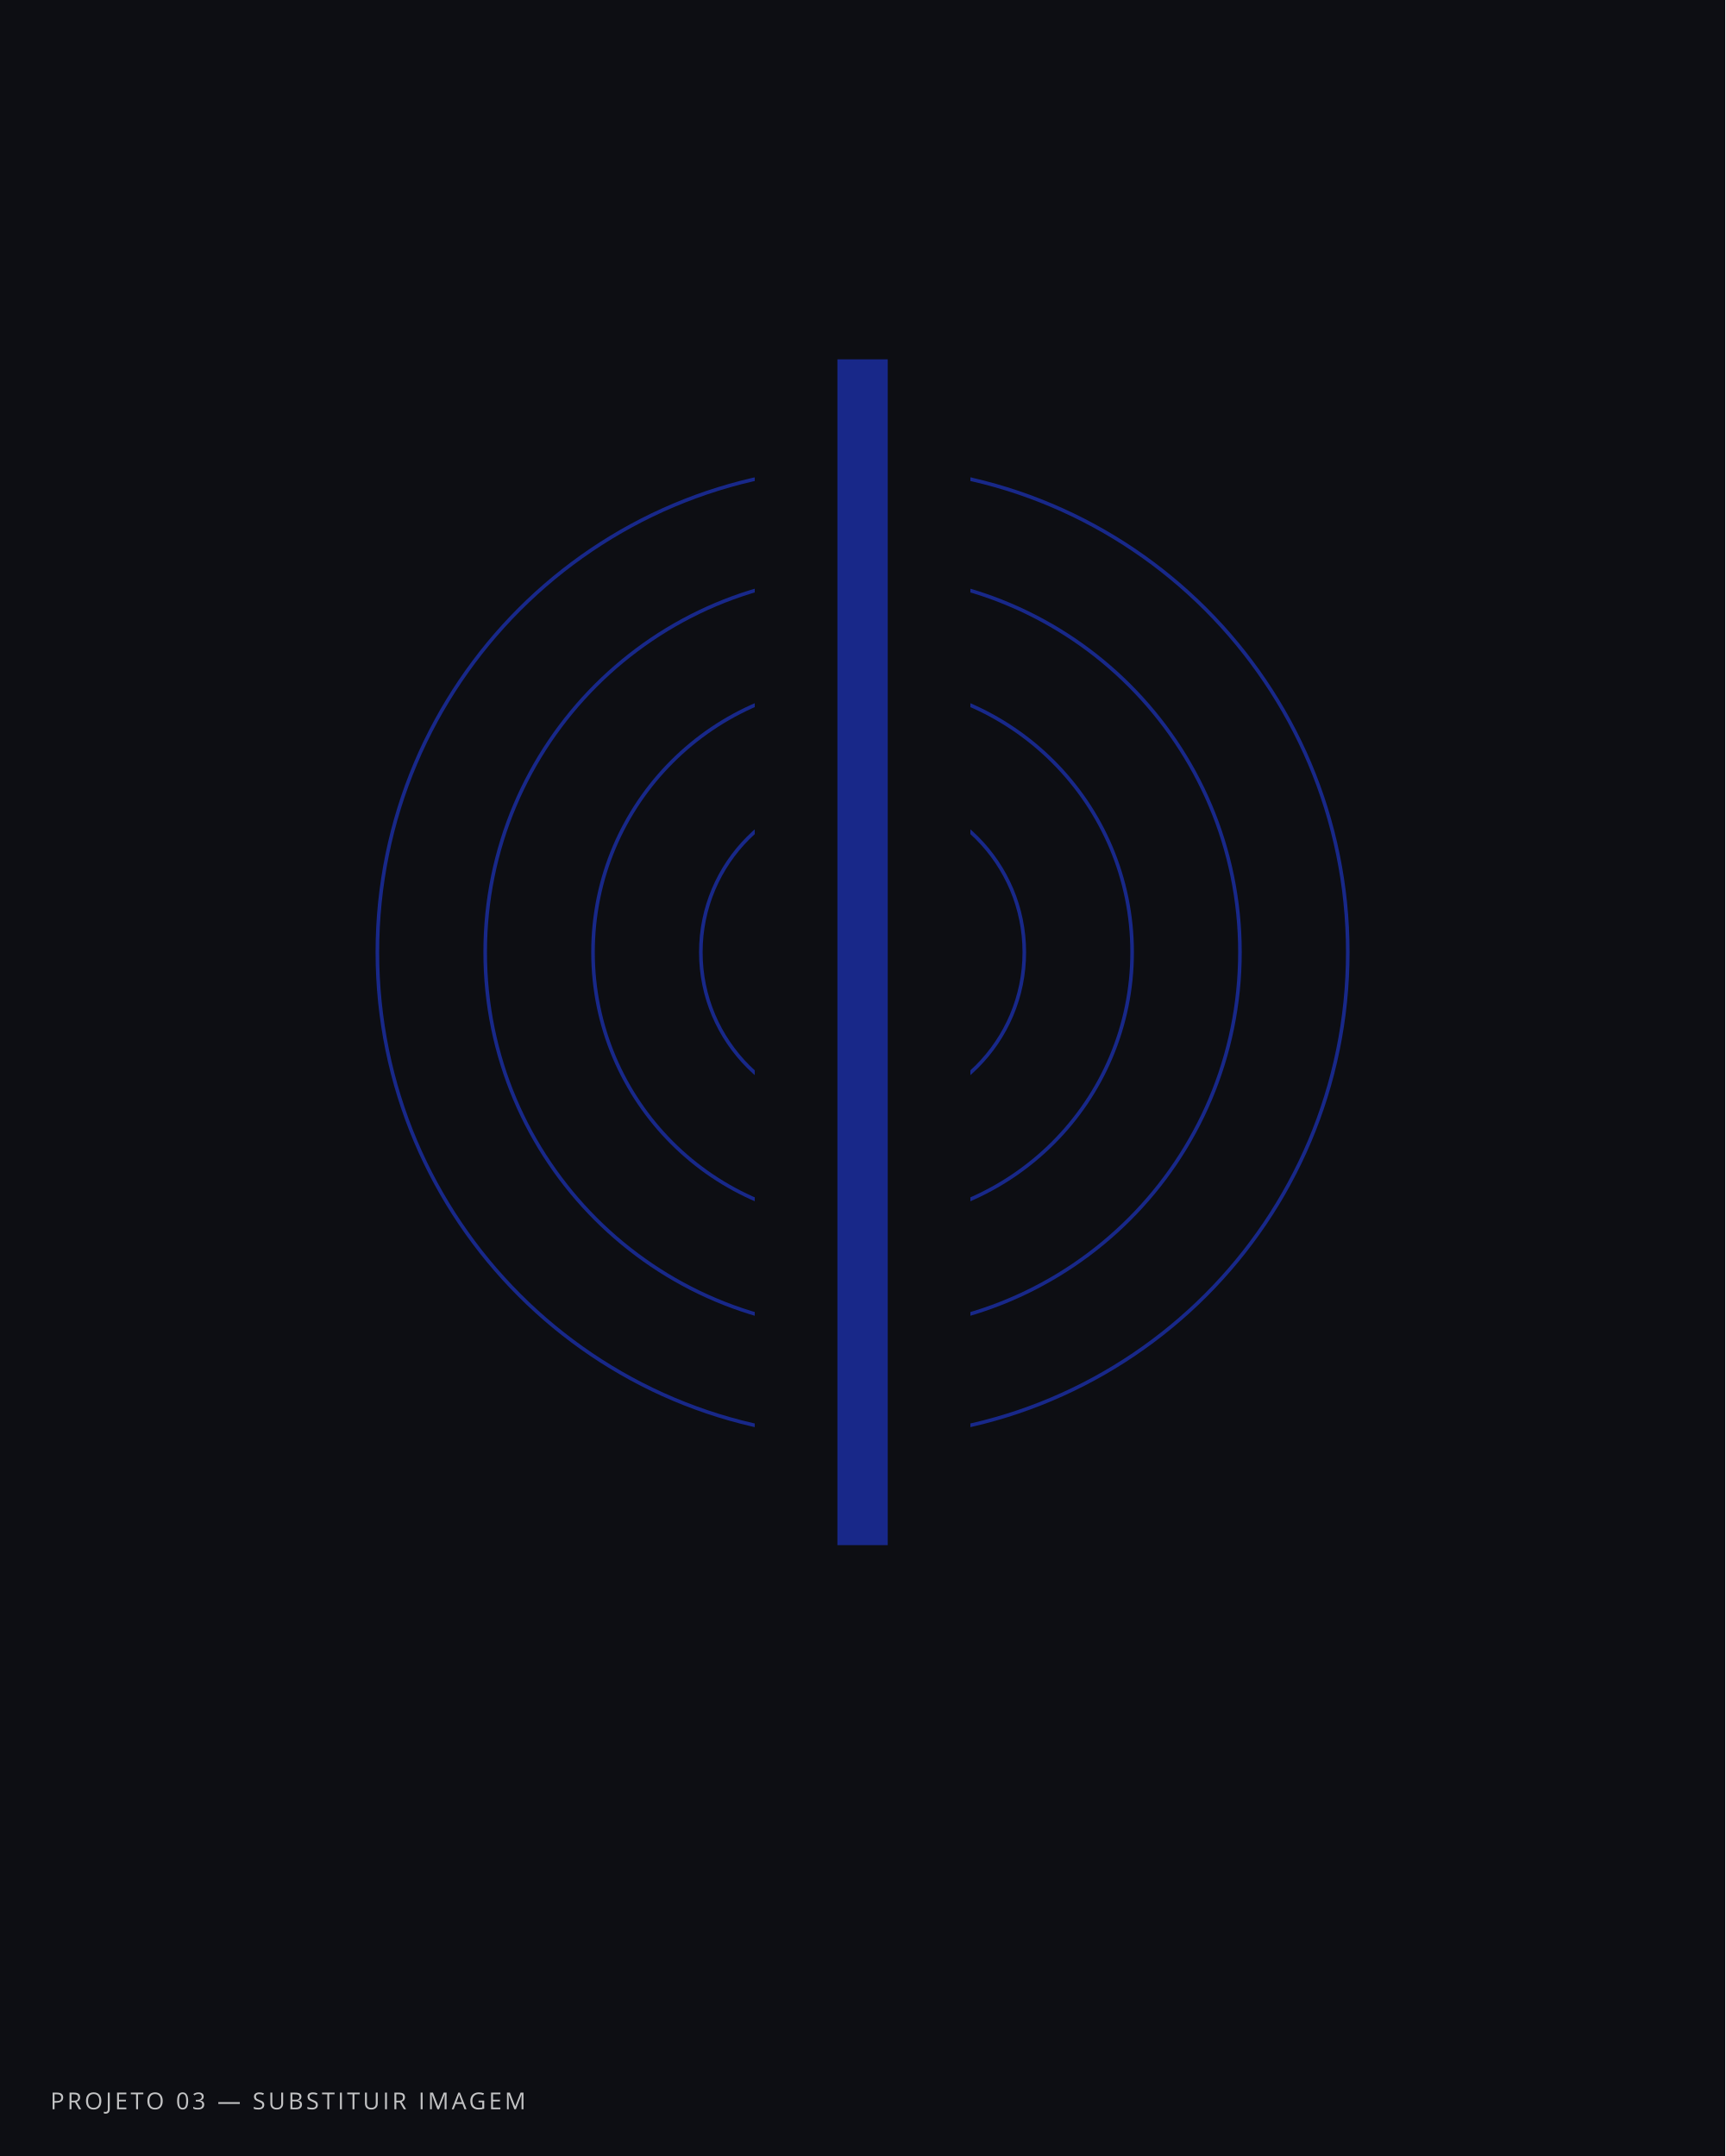
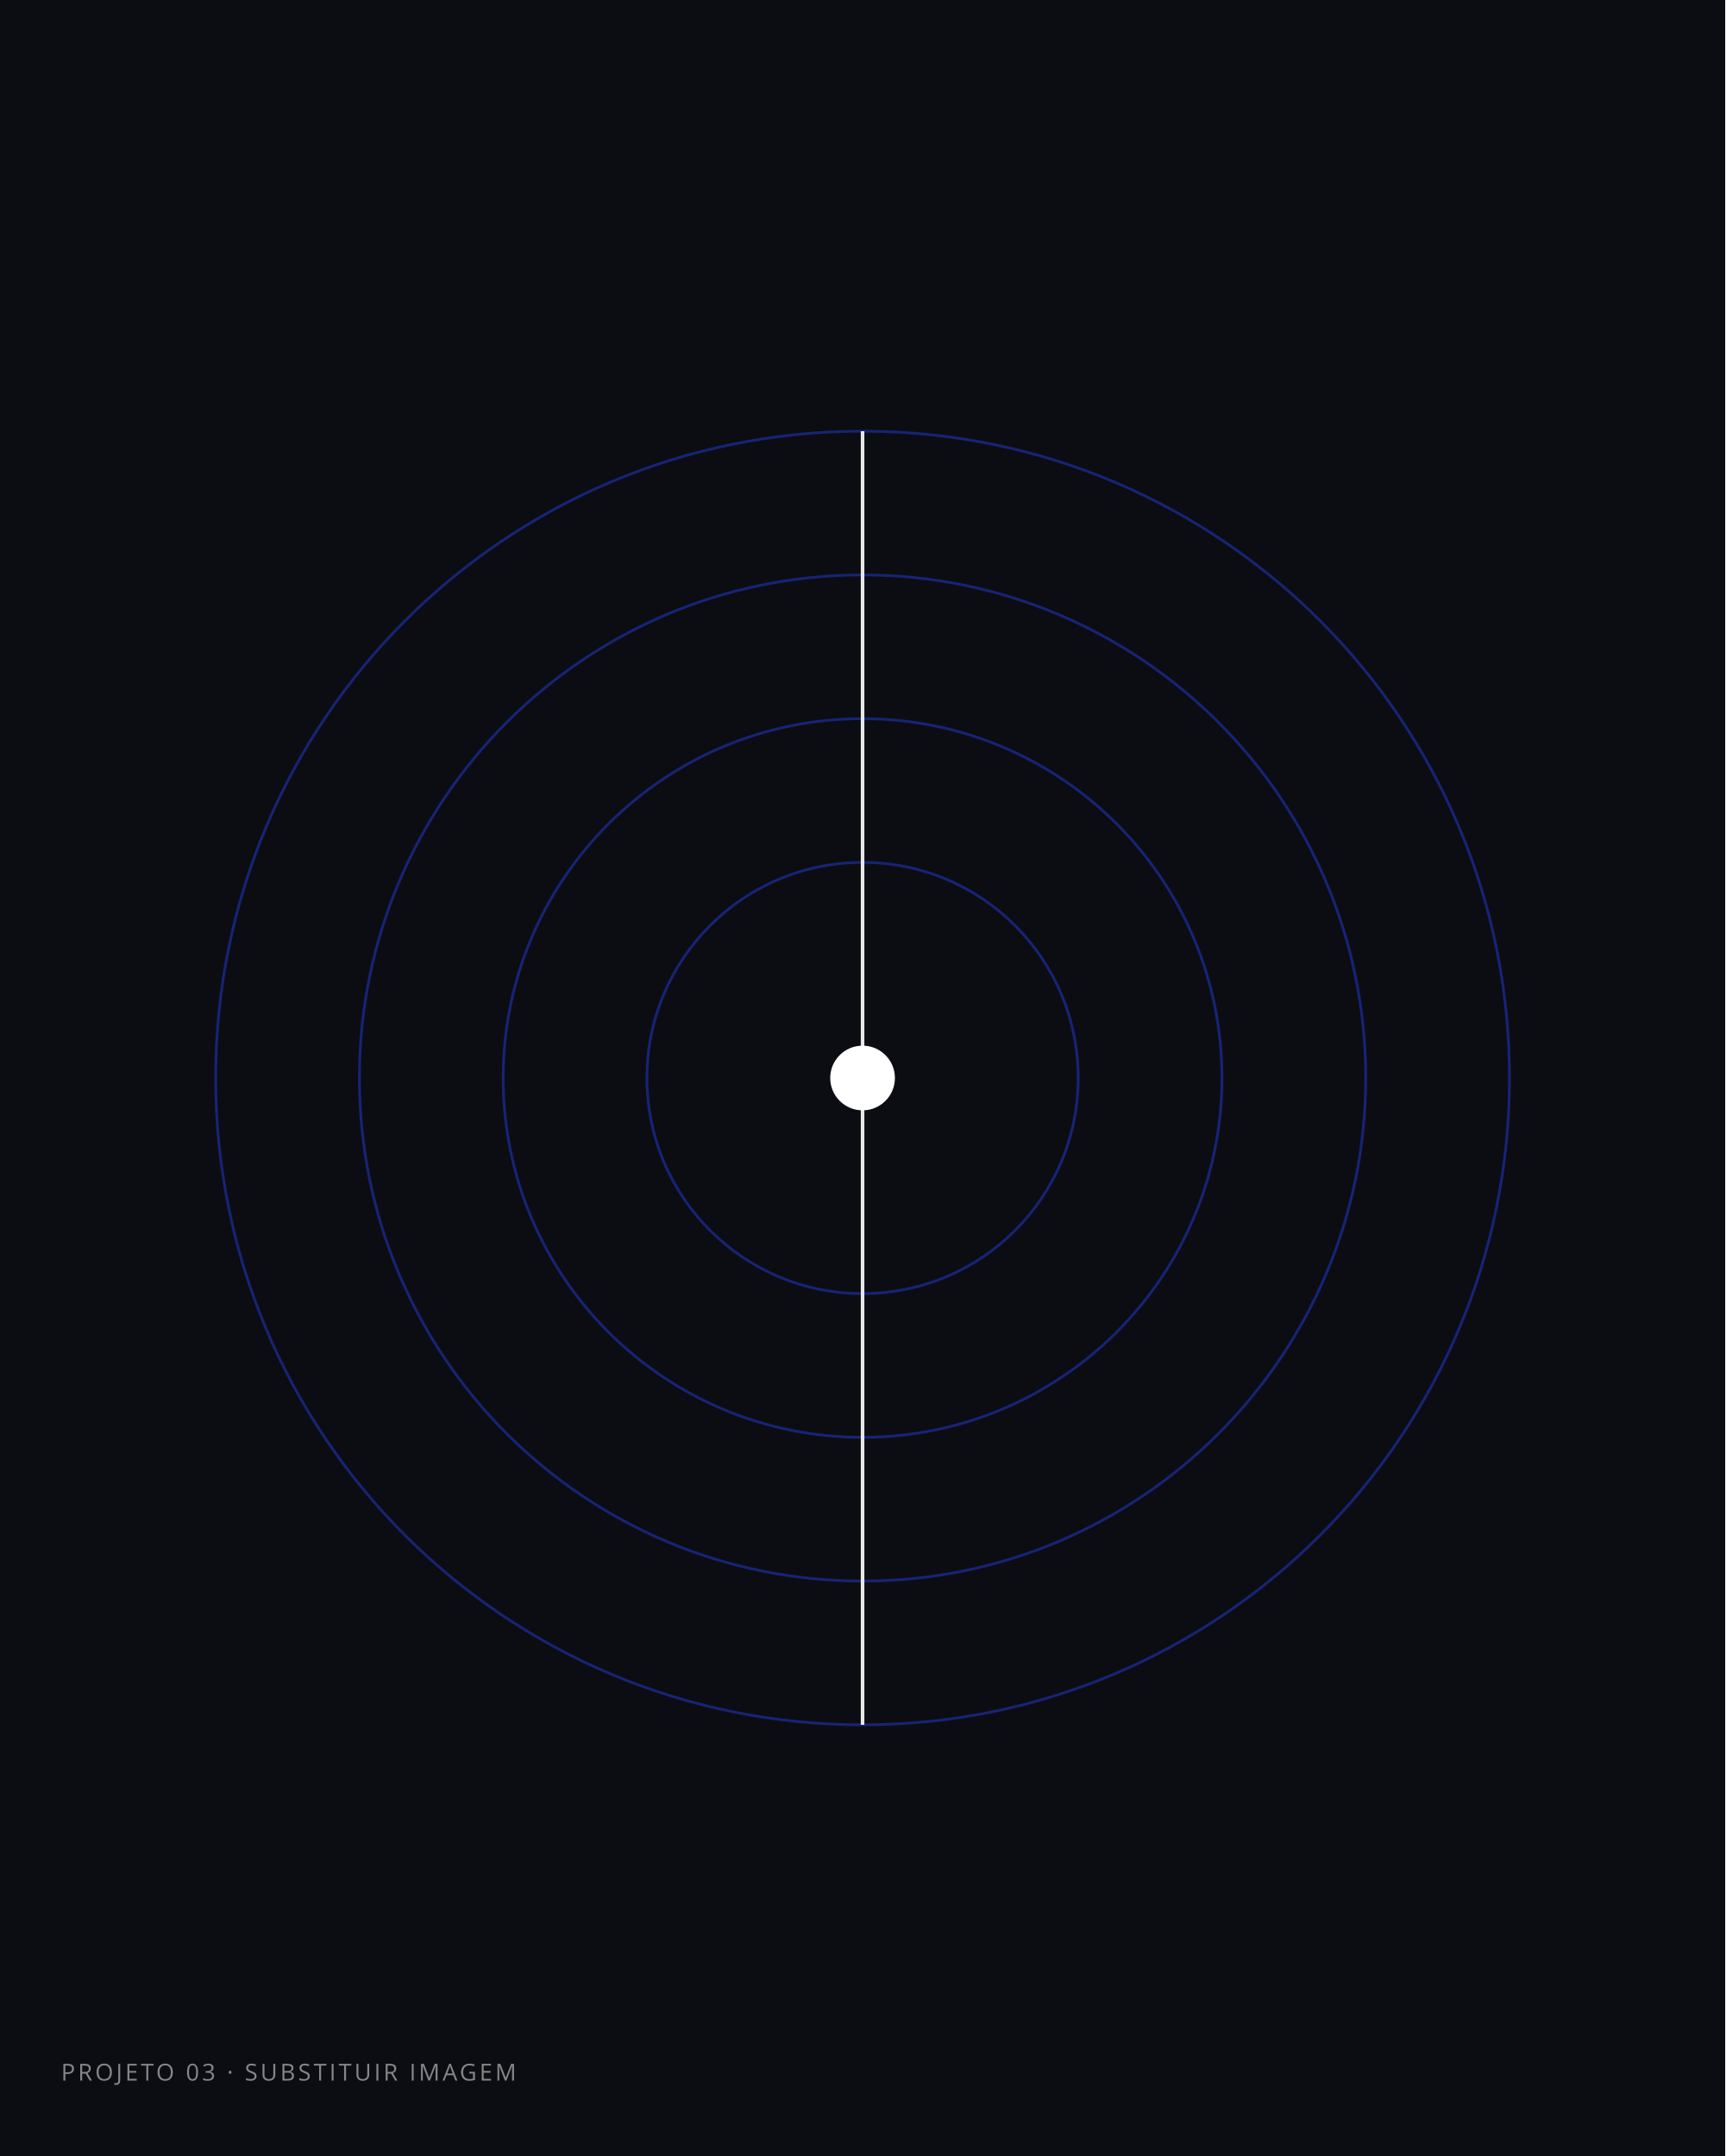
<svg xmlns="http://www.w3.org/2000/svg" viewBox="0 0 960 1200" width="960" height="1200">
-   <rect width="960" height="1200" fill="#0d0e13" />
-   <g fill="none" stroke="#182889" stroke-width="2">
-     <circle cx="480" cy="530" r="90" />
-     <circle cx="480" cy="530" r="150" />
-     <circle cx="480" cy="530" r="210" />
-     <circle cx="480" cy="530" r="270" />
+   <rect width="960" height="1200" fill="#0c0d12" />
+   <g fill="none" stroke="#182889" stroke-width="1.5" stroke-opacity=".85">
+     <circle cx="480" cy="600" r="120" />
+     <circle cx="480" cy="600" r="200" />
+     <circle cx="480" cy="600" r="280" />
+     <circle cx="480" cy="600" r="360" />
  </g>
-   <rect x="420" y="200" width="120" height="660" fill="#0d0e13" />
-   <rect x="466" y="200" width="28" height="660" fill="#182889" />
-   <text x="28" y="1174" font-family="Open Sans, Helvetica, Arial, sans-serif" font-size="13" letter-spacing="1.6" fill="#ffffff" opacity=".75">PROJETO 03 — SUBSTITUIR IMAGEM</text>
+   <path d="M480 240 V960" stroke="#ffffff" stroke-width="2" stroke-opacity=".9" />
+   <circle cx="480" cy="600" r="18" fill="#ffffff" />
+   <g opacity=".5" fill="#ffffff" font-family="Open Sans, Helvetica, Arial, sans-serif" font-size="13.0" letter-spacing="1.54">
+     <text x="34" y="1158">PROJETO 03 · SUBSTITUIR IMAGEM</text>
+   </g>
</svg>
